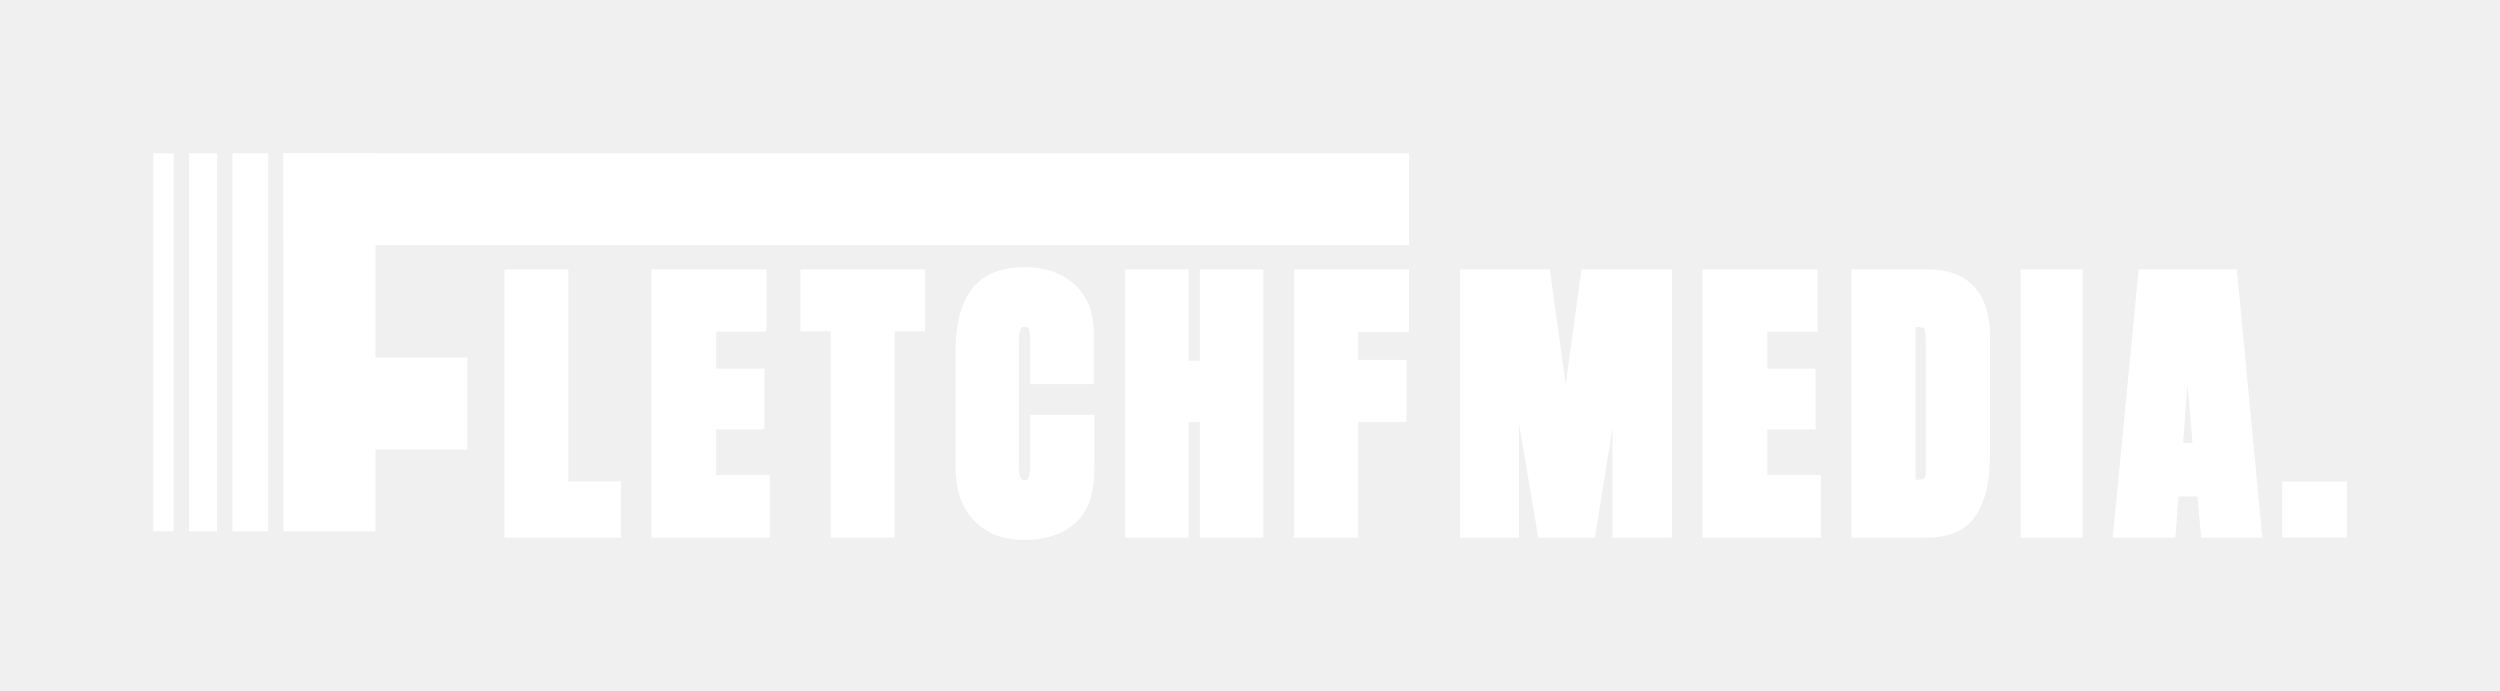
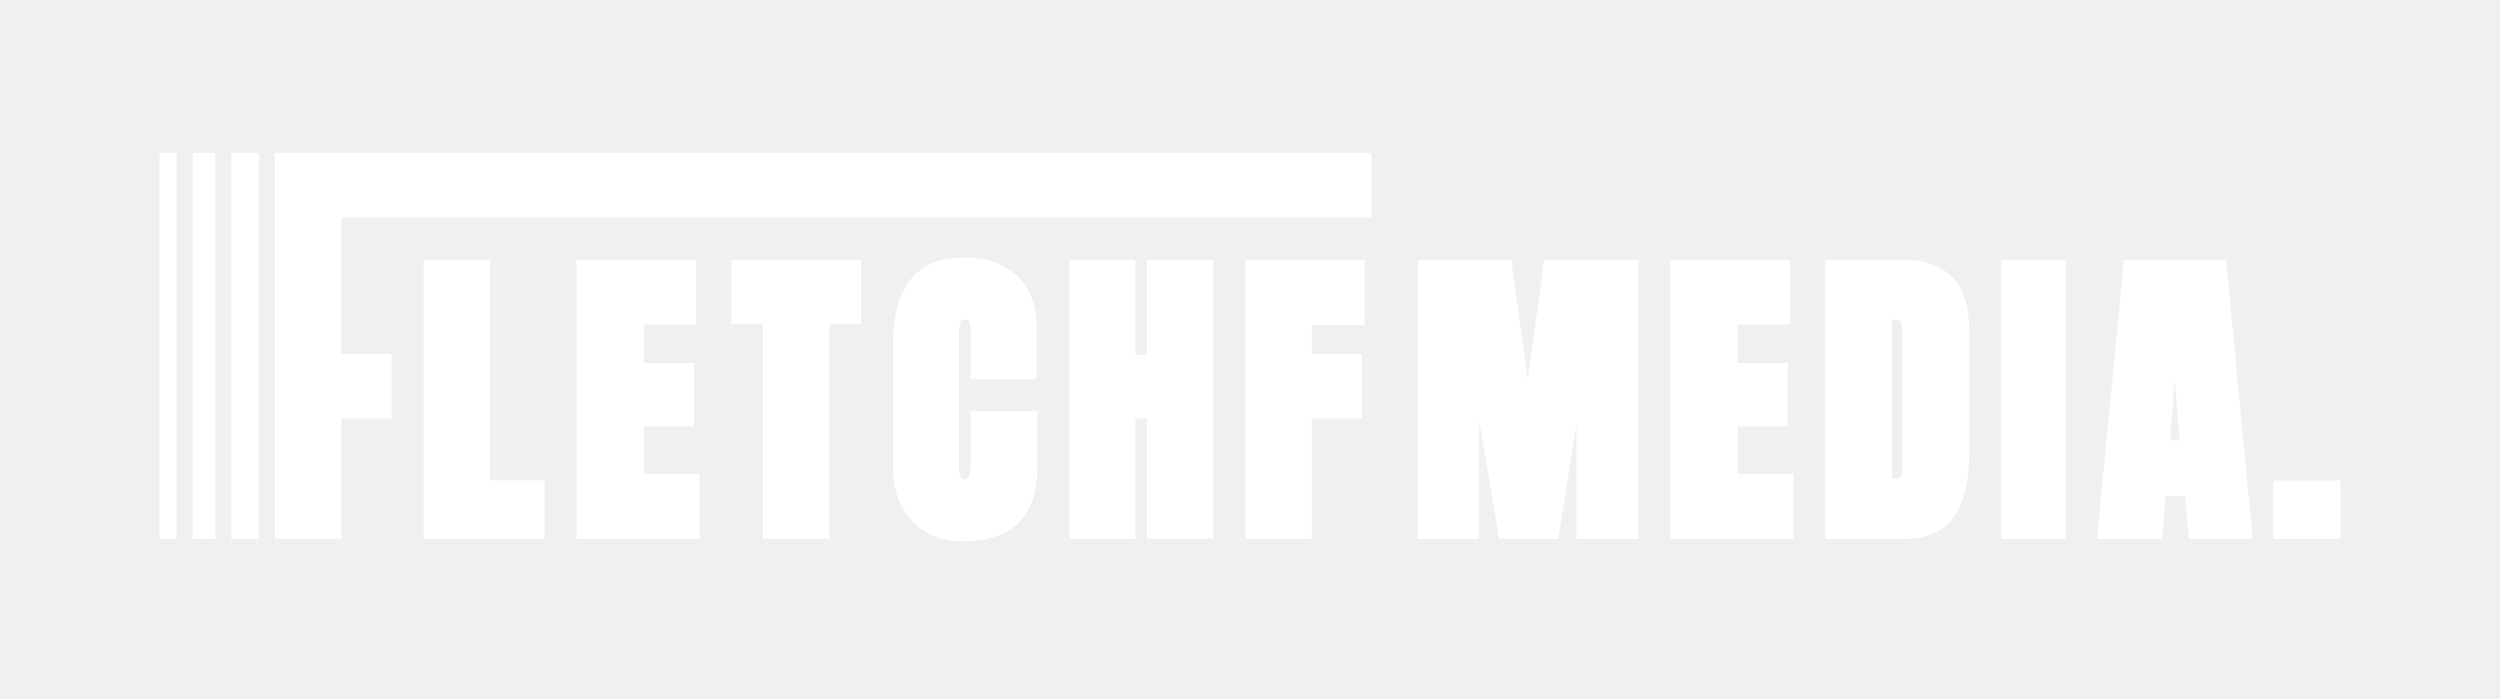
- <svg xmlns="http://www.w3.org/2000/svg" viewBox="-111.0 -208.0 978.8 270.5">
+ <svg xmlns="http://www.w3.org/2000/svg" viewBox="-106.0 -200.3 940.7 262.8">
  <g transform="matrix(1 0 -0.0 1 0 0)">
-     <path d="M-20.00,0.00 L-6.00,0.00 L-6.00,-148.00 L-20.00,-148.00 Z" fill="#FFFFFF" />
-     <path d="M-37.00,0.00 L-26.00,0.00 L-26.00,-148.00 L-37.00,-148.00 Z" fill="#FFFFFF" />
-     <path d="M-51.00,0.00 L-43.00,0.00 L-43.00,-148.00 L-51.00,-148.00 Z" fill="#FFFFFF" />
-     <path d="M0.00,0.00 L36.00,0.00 L36.00,-148.00 L0.00,-148.00 Z" fill="#FFFFFF" />
-     <path d="M33.00,-68.00 L72.00,-68.00 L72.00,-32.00 L33.00,-32.00 Z" fill="#FFFFFF" />
-     <path d="M0.00,-148.00 L440.65,-148.00 L440.65,-112.00 L0.00,-112.00 Z" fill="#FFFFFF" />
    <g fill="#FFFFFF" stroke="#FFFFFF" stroke-width="5" stroke-linejoin="miter" stroke-miterlimit="4">
-       <path d="M89.0 0.0V-100.0H109.0V-17.045H129.568V0.0Z" />
-       <path d="M146.568 0.0V-100.0H186.568V-80.682H166.909V-61.193H185.773V-42.386H166.909V-19.489H187.875V0.0Z" />
-       <path d="M216.75 0.0V-80.795H204.875V-100.0H248.625V-80.795H236.75V0.0Z" />
-       <path d="M289.716 0.909Q278.864 0.909 272.244 -5.852Q265.625 -12.614 265.625 -24.773V-70.909Q265.625 -85.455 271.392 -93.182Q277.159 -100.909 290.17 -100.909Q297.273 -100.909 302.812 -98.295Q308.352 -95.682 311.534 -90.483Q314.716 -85.284 314.716 -77.386V-60.114H294.83V-74.886Q294.83 -79.375 293.693 -80.938Q292.557 -82.5 290.17 -82.5Q287.386 -82.5 286.42 -80.483Q285.455 -78.466 285.455 -75.114V-25.057Q285.455 -20.909 286.676 -19.205Q287.898 -17.5 290.17 -17.5Q292.727 -17.5 293.778 -19.602Q294.83 -21.705 294.83 -25.057V-43.068H314.943V-24.148Q314.943 -10.966 308.295 -5.028Q301.648 0.909 289.716 0.909Z" />
-       <path d="M331.943 0.0V-100.0H351.83V-64.261H361.261V-100.0H381.148V0.0H361.261V-45.341H351.83V0.0Z" />
-       <path d="M398.148 0.0V-100.0H438.148V-80.511H418.261V-64.602H437.125V-45.341H418.261V0.0Z" />
-       <path d="M463.148 0.0V-100.0H493.602L502.011 -39.034L510.364 -100.0H541.102V0.0H522.807V-72.045L511.33 0.0H493.375L481.216 -72.045V0.0Z" />
-       <path d="M558.102 0.0V-100.0H598.102V-80.682H578.443V-61.193H597.307V-42.386H578.443V-19.489H599.409V0.0Z" />
-       <path d="M616.409 0.0V-100.0H643.909Q654.705 -100.0 660.159 -94.006Q665.614 -88.011 665.614 -76.477V-29.659Q665.614 -15.455 660.642 -7.727Q655.67 0.0 643.227 0.0ZM636.523 -17.67H639.989Q645.5 -17.67 645.5 -23.011V-74.602Q645.5 -79.602 644.165 -81.051Q642.83 -82.5 638.739 -82.5H636.523Z" />
-       <path d="M682.614 0.0V-100.0H701.932V0.0Z" />
-       <path d="M718.932 0.0 728.591 -100.0H762.511L772.0 0.0H753.08L751.659 -16.136H739.614L738.364 0.0ZM741.034 -32.102H750.125L745.75 -82.955H744.841Z" />
-       <path d="M785.0 -0.057V-16.989H805.341V-0.057Z" />
+       <path d="M-16.50,0.00 L-11.00,0.00 L-11.00,-140.26 L-16.50,-140.26 Z" />
+       <path d="M-31.00,0.00 L-27.50,0.00 L-27.50,-140.26 L-31.00,-140.26 Z" />
+       <path d="M-43.50,0.00 L-42.00,0.00 L-42.00,-140.26 L-43.50,-140.26 Z" />
+       <path d="M0.00,0.00 L20.00,0.00 L20.00,-140.26 L0.00,-140.26 Z" />
+       <path d="M19.00,-64.60 L38.86,-64.60 L38.86,-45.34 L19.00,-45.34 Z" />
+       <path d="M0.00,-140.26 L407.51,-140.26 L407.51,-121.00 L0.00,-121.00 Z" />
+       <path d="M55.864 0.0V-100.0H75.864V-17.045H96.432V0.0Z" />
+       <path d="M113.432 0.0V-100.0H153.432V-80.682H133.773V-61.193H152.636V-42.386H133.773V-19.489H154.739V0.0Z" />
+       <path d="M183.614 0.0V-80.795H171.739V-100.0H215.489V-80.795H203.614V0.0Z" />
+       <path d="M256.58 0.909Q245.727 0.909 239.108 -5.852Q232.489 -12.614 232.489 -24.773V-70.909Q232.489 -85.455 238.256 -93.182Q244.023 -100.909 257.034 -100.909Q264.136 -100.909 269.676 -98.295Q275.216 -95.682 278.398 -90.483Q281.58 -85.284 281.58 -77.386V-60.114H261.693V-74.886Q261.693 -79.375 260.557 -80.938Q259.42 -82.5 257.034 -82.5Q254.25 -82.5 253.284 -80.483Q252.318 -78.466 252.318 -75.114V-25.057Q252.318 -20.909 253.54 -19.205Q254.761 -17.5 257.034 -17.5Q259.591 -17.5 260.642 -19.602Q261.693 -21.705 261.693 -25.057V-43.068H281.807V-24.148Q281.807 -10.966 275.159 -5.028Q268.511 0.909 256.58 0.909Z" />
+       <path d="M298.807 0.0V-100.0H318.693V-64.261H328.125V-100.0H348.011V0.0H328.125V-45.341H318.693V0.0Z" />
+       <path d="M365.011 0.0V-100.0H405.011V-80.511H385.125V-64.602H403.989V-45.341H385.125V0.0Z" />
+       <path d="M430.011 0.0V-100.0H460.466L468.875 -39.034L477.227 -100.0H507.966V0.0H489.67V-72.045L478.193 0.0H460.239L448.08 -72.045V0.0Z" />
+       <path d="M524.966 0.0V-100.0H564.966V-80.682H545.307V-61.193H564.17V-42.386H545.307V-19.489H566.273V0.0Z" />
+       <path d="M583.273 0.0V-100.0H610.773Q621.568 -100.0 627.023 -94.006Q632.477 -88.011 632.477 -76.477V-29.659Q632.477 -15.455 627.506 -7.727Q622.534 0.0 610.091 0.0ZM603.386 -17.67H606.852Q612.364 -17.67 612.364 -23.011V-74.602Q612.364 -79.602 611.028 -81.051Q609.693 -82.5 605.602 -82.5H603.386Z" />
+       <path d="M649.477 0.0V-100.0H668.795V0.0Z" />
+       <path d="M685.795 0.0 695.455 -100.0H729.375L738.864 0.0H719.943L718.523 -16.136H706.477L705.227 0.0ZM707.898 -32.102H716.989L712.614 -82.955H711.705Z" />
+       <path d="M751.864 -0.057V-16.989H772.205V-0.057Z" />
    </g>
  </g>
</svg>
